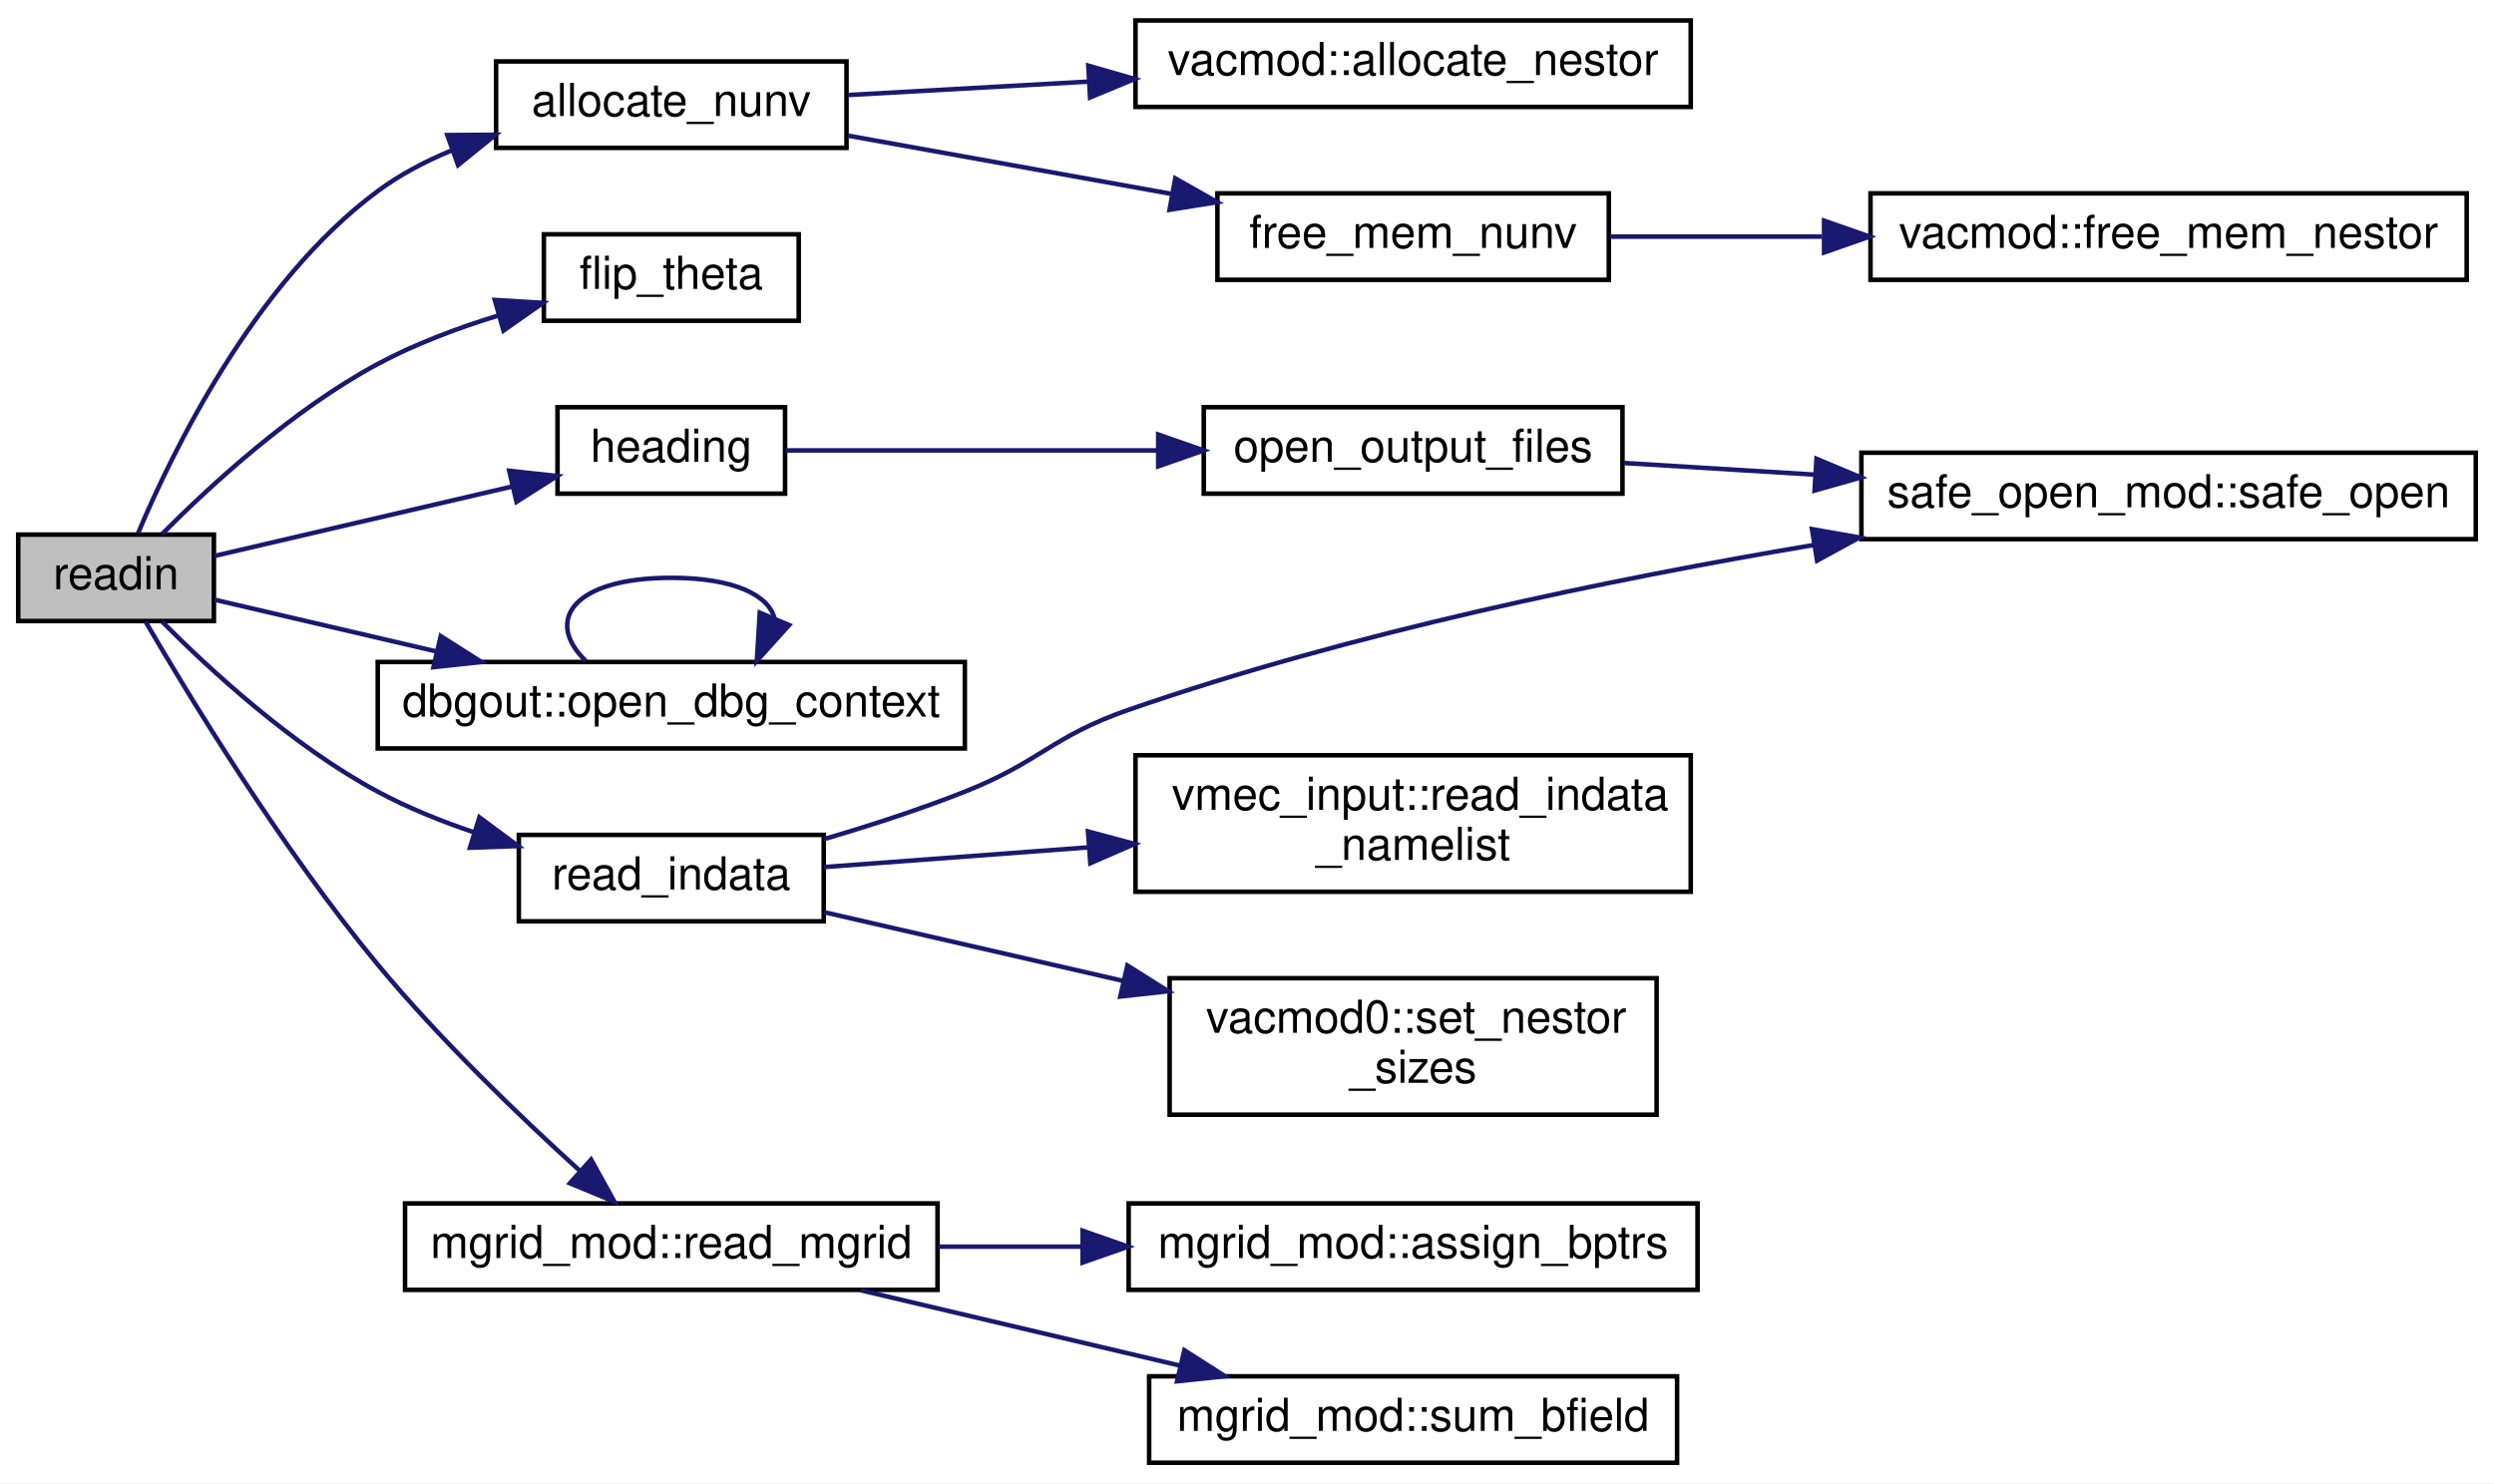
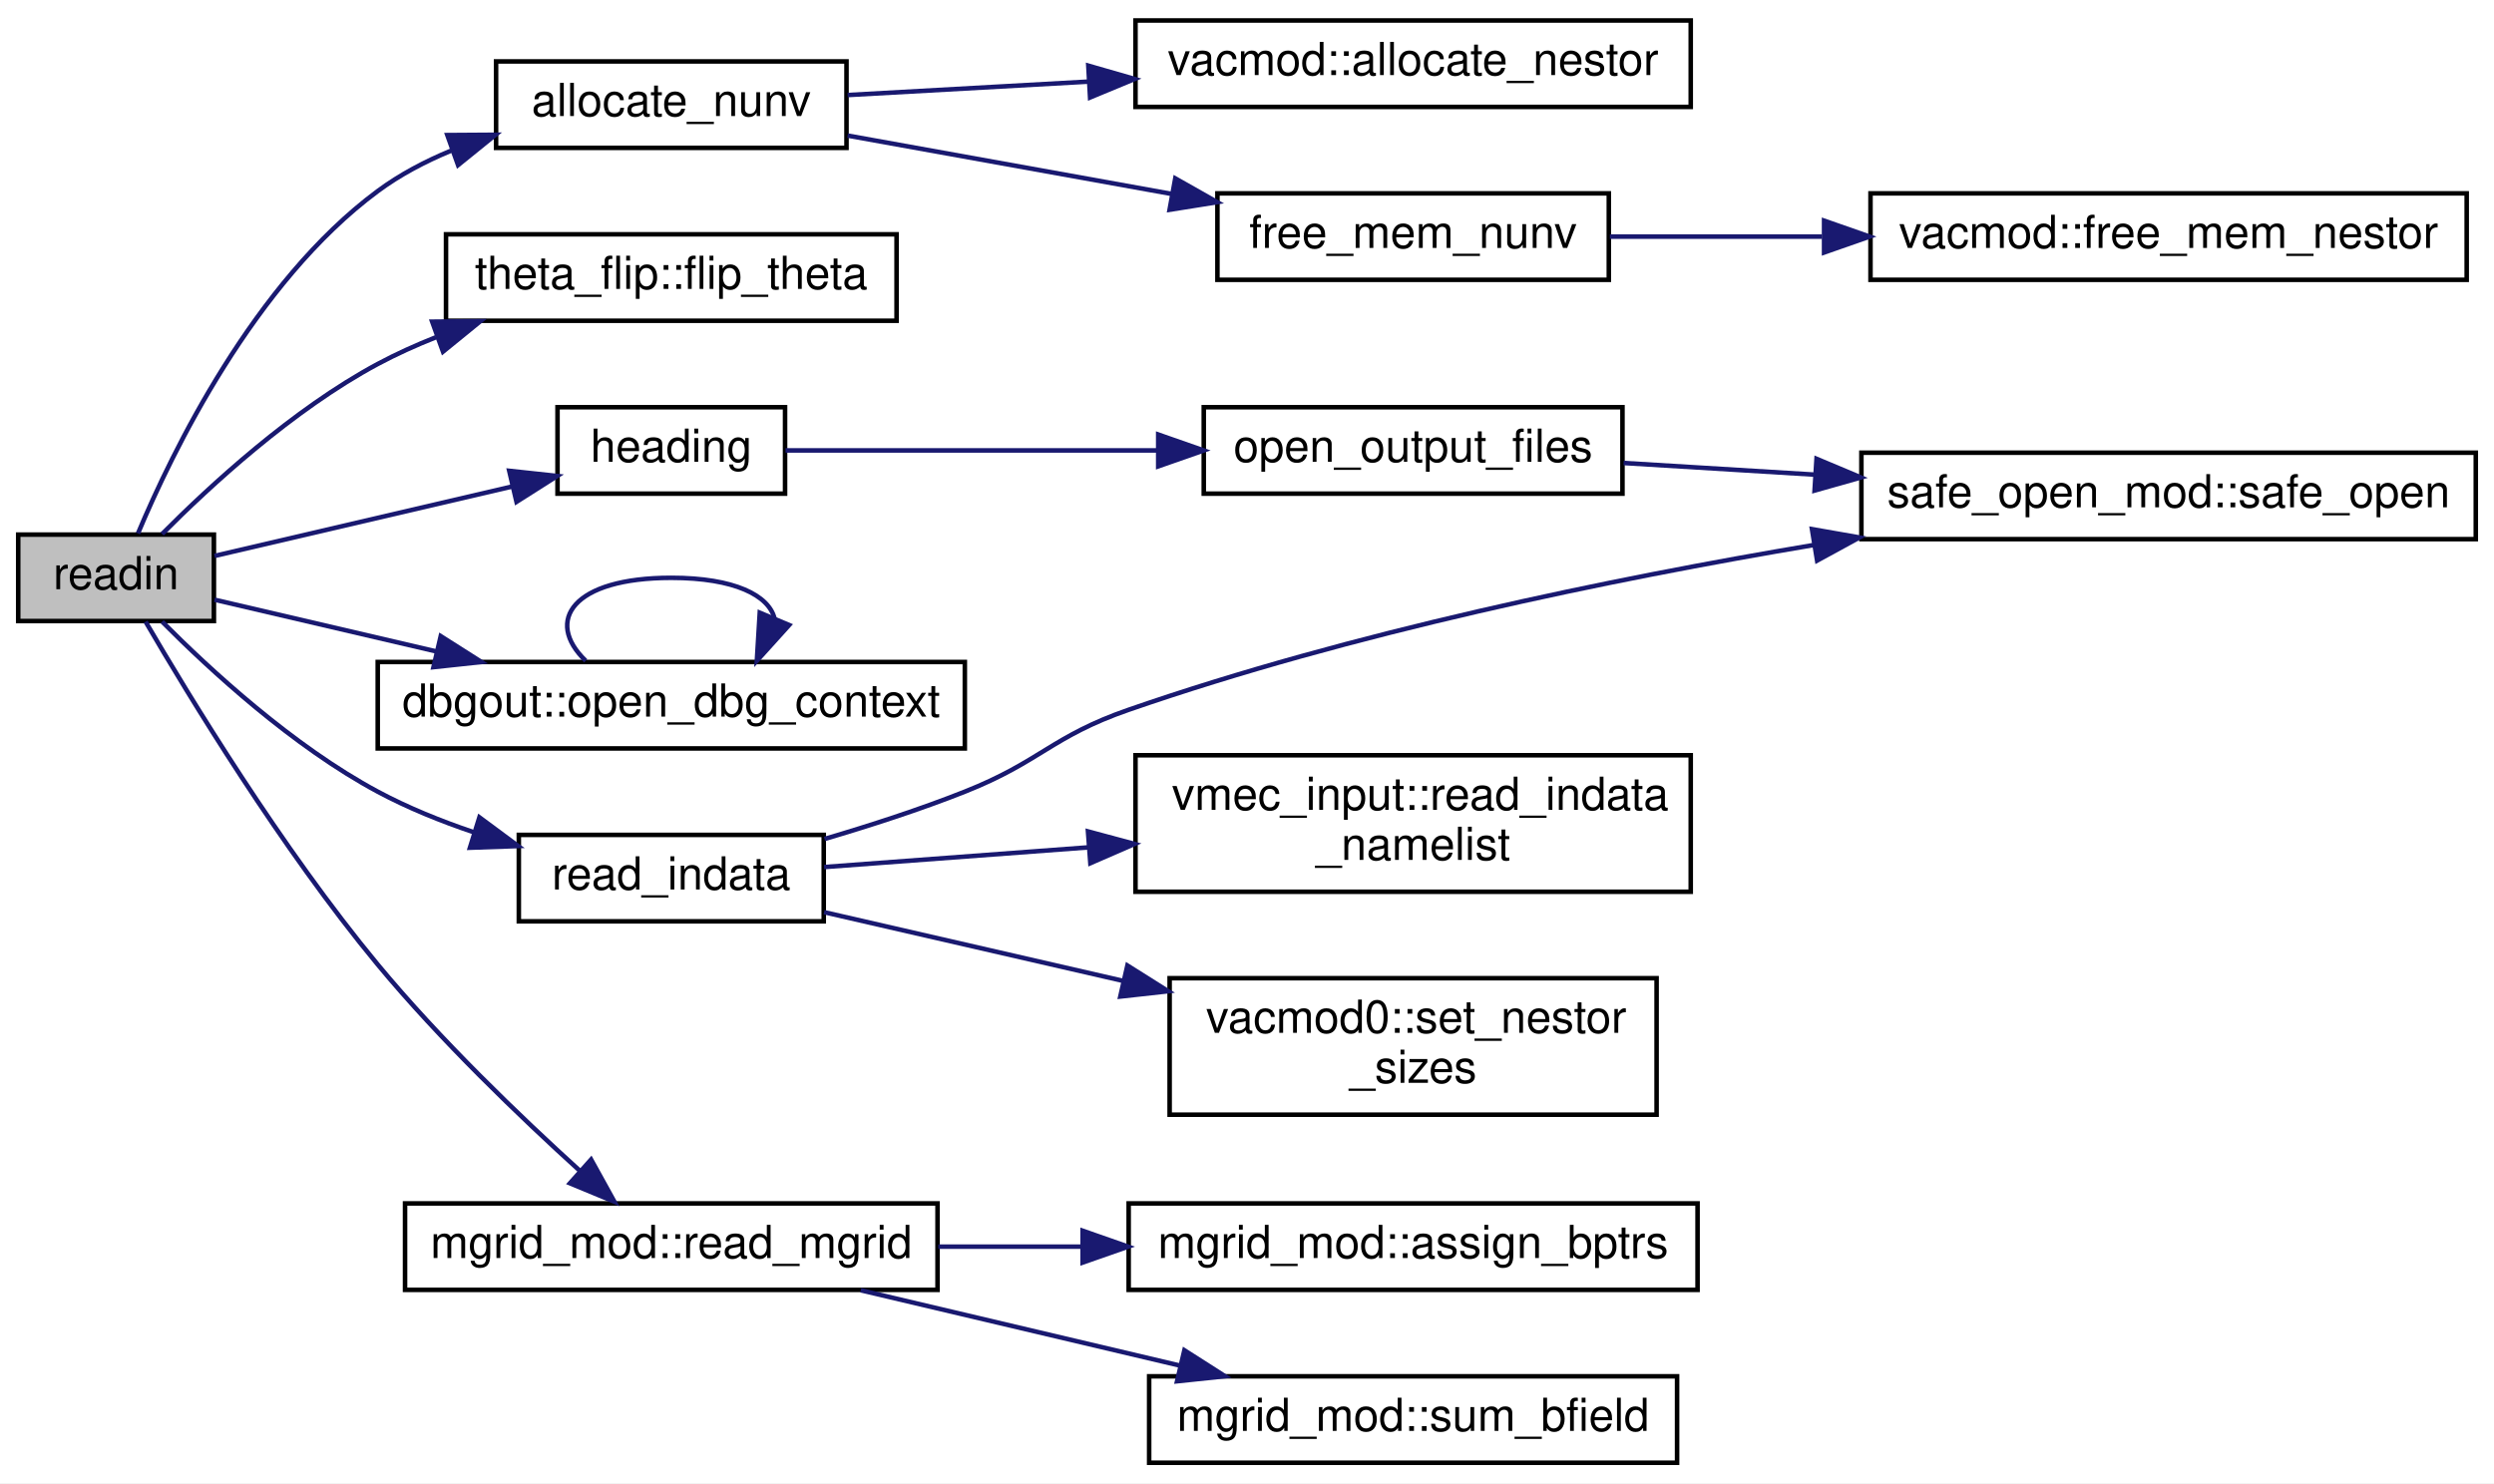
<svg xmlns="http://www.w3.org/2000/svg" xmlns:xlink="http://www.w3.org/1999/xlink" width="548pt" height="326pt" viewBox="0.00 0.00 548.00 326.00">
  <g id="graph0" class="graph" transform="scale(1 1) rotate(0) translate(4 322)">
    <polygon fill="white" stroke="transparent" points="-4,4 -4,-322 544,-322 544,4 -4,4" />
    <g id="node1" class="node">
      <g id="a_node1">
        <a xlink:title="Read the input file.">
          <polygon fill="#bfbfbf" stroke="black" points="0,-185.5 0,-204.5 43,-204.5 43,-185.5 0,-185.5" />
          <text text-anchor="middle" x="21.5" y="-192.5" font-family="Helvetica,sans-Serif" font-size="10.00">readin</text>
        </a>
      </g>
    </g>
    <g id="node2" class="node">
      <g id="a_node2">
        <a xlink:href="../../d7/d8c/allocate__nunv_8f90.html#a1fb4098498daa9bd7a8487120397c1a7" target="_top" xlink:title="allocate arrays depending on the number of Fourier coefficients nunv">
          <polygon fill="white" stroke="black" points="105,-289.5 105,-308.5 182,-308.5 182,-289.5 105,-289.5" />
          <text text-anchor="middle" x="143.5" y="-296.5" font-family="Helvetica,sans-Serif" font-size="10.00">allocate_nunv</text>
        </a>
      </g>
    </g>
    <g id="edge1" class="edge">
      <path fill="none" stroke="midnightblue" d="M26.32,-204.76C33.74,-222.46 51.8,-259.86 79,-280 83.86,-283.6 89.4,-286.52 95.13,-288.89" />
      <polygon fill="midnightblue" stroke="midnightblue" points="94.29,-292.31 104.88,-292.38 96.65,-285.72 94.29,-292.31" />
    </g>
    <g id="node6" class="node">
      <g id="a_node6">
-         <a xlink:href="../../d6/d36/flip__theta_8f90.html#a16e285a484c4af6298538139aa2312b7" target="_top" xlink:title="Flip the definition of the poloidal angle in the user-provided initial guess for the LCFS geometry.">
-           <polygon fill="white" stroke="black" points="115.5,-251.5 115.5,-270.5 171.5,-270.5 171.5,-251.5 115.5,-251.5" />
-           <text text-anchor="middle" x="143.5" y="-258.5" font-family="Helvetica,sans-Serif" font-size="10.00">flip_theta</text>
+         <a xlink:href="../../d2/d33/namespacetheta__flip.html#a1177c598a2b1378ae34fecfba906634d" target="_top" xlink:title="Flip the definition of the poloidal angle in the user-provided initial guess for the LCFS geometry.">
+           <polygon fill="white" stroke="black" points="94,-251.5 94,-270.5 193,-270.5 193,-251.5 94,-251.5" />
+           <text text-anchor="middle" x="143.5" y="-258.5" font-family="Helvetica,sans-Serif" font-size="10.00">theta_flip::flip_theta</text>
        </a>
      </g>
    </g>
    <g id="edge5" class="edge">
-       <path fill="none" stroke="midnightblue" d="M31.62,-204.63C42.12,-215.2 60.33,-231.99 79,-242 87.18,-246.39 96.51,-249.89 105.45,-252.64" />
-       <polygon fill="midnightblue" stroke="midnightblue" points="104.72,-256.07 115.3,-255.43 106.63,-249.34 104.72,-256.07" />
+       <path fill="none" stroke="midnightblue" d="M31.62,-204.63C42.12,-215.2 60.33,-231.99 79,-242 83.05,-244.17 87.37,-246.12 91.79,-247.88" />
+       <polygon fill="midnightblue" stroke="midnightblue" points="90.96,-251.3 101.55,-251.4 93.34,-244.71 90.96,-251.3" />
    </g>
    <g id="node7" class="node">
      <g id="a_node7">
        <a xlink:href="../../d0/d4c/heading_8f90.html#aacf288f9cc770199b74d2e6fcc374450" target="_top" xlink:title="Open output files and print banner message at the top.">
          <polygon fill="white" stroke="black" points="118.5,-213.5 118.5,-232.5 168.5,-232.5 168.5,-213.5 118.5,-213.5" />
          <text text-anchor="middle" x="143.5" y="-220.5" font-family="Helvetica,sans-Serif" font-size="10.00">heading</text>
        </a>
      </g>
    </g>
    <g id="edge6" class="edge">
      <path fill="none" stroke="midnightblue" d="M43.13,-199.81C61.1,-204.01 87.5,-210.17 108.57,-215.08" />
      <polygon fill="midnightblue" stroke="midnightblue" points="107.89,-218.52 118.43,-217.38 109.49,-211.7 107.89,-218.52" />
    </g>
    <g id="node10" class="node">
      <g id="a_node10">
        <a xlink:href="../../d8/dfd/namespacedbgout.html#a1e9a1e529761acf2f036915bd6164887" target="_top" xlink:title=" ">
          <polygon fill="white" stroke="black" points="79,-157.5 79,-176.5 208,-176.5 208,-157.5 79,-157.5" />
          <text text-anchor="middle" x="143.5" y="-164.5" font-family="Helvetica,sans-Serif" font-size="10.00">dbgout::open_dbg_context</text>
        </a>
      </g>
    </g>
    <g id="edge9" class="edge">
      <path fill="none" stroke="midnightblue" d="M43.13,-190.19C56.57,-187.05 74.74,-182.81 91.86,-178.82" />
      <polygon fill="midnightblue" stroke="midnightblue" points="92.84,-182.18 101.78,-176.5 91.25,-175.37 92.84,-182.18" />
    </g>
    <g id="node11" class="node">
      <g id="a_node11">
        <a xlink:href="../../d4/dc8/read__indata_8f90.html#a93b4b27202925d5f2783e8a4da81a8d7" target="_top" xlink:title="Read the INDATA namelist from a given input file.">
          <polygon fill="white" stroke="black" points="110,-119.5 110,-138.5 177,-138.5 177,-119.5 110,-119.5" />
          <text text-anchor="middle" x="143.5" y="-126.5" font-family="Helvetica,sans-Serif" font-size="10.00">read_indata</text>
        </a>
      </g>
    </g>
    <g id="edge11" class="edge">
      <path fill="none" stroke="midnightblue" d="M31.62,-185.37C42.12,-174.8 60.33,-158.01 79,-148 85.55,-144.49 92.84,-141.53 100.08,-139.09" />
      <polygon fill="midnightblue" stroke="midnightblue" points="101.34,-142.36 109.85,-136.05 99.26,-135.68 101.34,-142.36" />
    </g>
    <g id="node14" class="node">
      <g id="a_node14">
        <a xlink:href="../../d1/d41/namespacemgrid__mod.html#a202373a45f0c5b1f81076da92a1123d0" target="_top" xlink:title=" ">
          <polygon fill="white" stroke="black" points="85,-38.5 85,-57.5 202,-57.5 202,-38.5 85,-38.5" />
          <text text-anchor="middle" x="143.5" y="-45.5" font-family="Helvetica,sans-Serif" font-size="10.00">mgrid_mod::read_mgrid</text>
        </a>
      </g>
    </g>
    <g id="edge15" class="edge">
      <path fill="none" stroke="midnightblue" d="M27.99,-185.36C37.46,-169.11 57.86,-135.51 79,-110 92.68,-93.49 110.24,-76.62 123.43,-64.65" />
      <polygon fill="midnightblue" stroke="midnightblue" points="125.88,-67.15 131,-57.88 121.22,-61.93 125.88,-67.15" />
    </g>
    <g id="node3" class="node">
      <g id="a_node3">
        <a xlink:href="../../dd/df2/namespacevacmod.html#a30b88ea77408f43e1bedf2c11c0f8d1a" target="_top" xlink:title=" ">
          <polygon fill="white" stroke="black" points="245.5,-298.5 245.5,-317.5 367.5,-317.5 367.5,-298.5 245.5,-298.5" />
          <text text-anchor="middle" x="306.5" y="-305.5" font-family="Helvetica,sans-Serif" font-size="10.00">vacmod::allocate_nestor</text>
        </a>
      </g>
    </g>
    <g id="edge2" class="edge">
      <path fill="none" stroke="midnightblue" d="M182.25,-301.11C198.09,-302 217.04,-303.06 235.28,-304.07" />
      <polygon fill="midnightblue" stroke="midnightblue" points="235.13,-307.57 245.31,-304.64 235.52,-300.58 235.13,-307.57" />
    </g>
    <g id="node4" class="node">
      <g id="a_node4">
        <a xlink:href="../../de/dd6/free__mem__nunv_8f90.html#af9db130c860b00078874db28a8805226" target="_top" xlink:title="Free arrays depending on the number of Fourier coefficients nunv.">
          <polygon fill="white" stroke="black" points="263.5,-260.5 263.5,-279.5 349.5,-279.5 349.5,-260.5 263.5,-260.5" />
          <text text-anchor="middle" x="306.5" y="-267.5" font-family="Helvetica,sans-Serif" font-size="10.00">free_mem_nunv</text>
        </a>
      </g>
    </g>
    <g id="edge3" class="edge">
      <path fill="none" stroke="midnightblue" d="M182.25,-292.2C203.46,-288.38 230.25,-283.55 253.43,-279.38" />
      <polygon fill="midnightblue" stroke="midnightblue" points="254.24,-282.79 263.46,-277.57 252.99,-275.9 254.24,-282.79" />
    </g>
    <g id="node5" class="node">
      <g id="a_node5">
        <a xlink:href="../../dd/df2/namespacevacmod.html#ade3824460b4eb61403c35f6abe95cd89" target="_top" xlink:title=" ">
          <polygon fill="white" stroke="black" points="407,-260.5 407,-279.5 538,-279.5 538,-260.5 407,-260.5" />
          <text text-anchor="middle" x="472.5" y="-267.5" font-family="Helvetica,sans-Serif" font-size="10.00">vacmod::free_mem_nestor</text>
        </a>
      </g>
    </g>
    <g id="edge4" class="edge">
      <path fill="none" stroke="midnightblue" d="M349.73,-270C363.98,-270 380.34,-270 396.35,-270" />
      <polygon fill="midnightblue" stroke="midnightblue" points="396.8,-273.5 406.8,-270 396.8,-266.5 396.8,-273.5" />
    </g>
    <g id="node8" class="node">
      <g id="a_node8">
        <a xlink:href="../../d2/dc3/open__output__files_8f90.html#a8e2e97aad77c7099fa003f98f48d4dfc" target="_top" xlink:title="Open output files.">
          <polygon fill="white" stroke="black" points="260.5,-213.5 260.5,-232.5 352.5,-232.5 352.5,-213.5 260.5,-213.5" />
          <text text-anchor="middle" x="306.5" y="-220.5" font-family="Helvetica,sans-Serif" font-size="10.00">open_output_files</text>
        </a>
      </g>
    </g>
    <g id="edge7" class="edge">
      <path fill="none" stroke="midnightblue" d="M168.6,-223C190.17,-223 222.58,-223 250.45,-223" />
      <polygon fill="midnightblue" stroke="midnightblue" points="250.49,-226.5 260.49,-223 250.49,-219.5 250.49,-226.5" />
    </g>
    <g id="node9" class="node">
      <g id="a_node9">
        <a xlink:href="../../d0/d29/namespacesafe__open__mod.html#aab207f9769415b0cccd91260a8382eeb" target="_top" xlink:title=" ">
          <polygon fill="white" stroke="black" points="405,-203.5 405,-222.5 540,-222.5 540,-203.5 405,-203.5" />
          <text text-anchor="middle" x="472.5" y="-210.5" font-family="Helvetica,sans-Serif" font-size="10.00">safe_open_mod::safe_open</text>
        </a>
      </g>
    </g>
    <g id="edge8" class="edge">
      <path fill="none" stroke="midnightblue" d="M352.75,-220.24C365.72,-219.45 380.23,-218.56 394.54,-217.69" />
      <polygon fill="midnightblue" stroke="midnightblue" points="395.14,-221.16 404.9,-217.06 394.71,-214.18 395.14,-221.16" />
    </g>
    <g id="edge10" class="edge">
      <path fill="none" stroke="midnightblue" d="M124.7,-176.76C115.55,-185.57 121.82,-195 143.5,-195 157.39,-195 164.96,-191.13 166.19,-186.03" />
      <polygon fill="midnightblue" stroke="midnightblue" points="169.4,-184.62 162.3,-176.76 162.94,-187.33 169.4,-184.62" />
    </g>
    <g id="edge13" class="edge">
      <path fill="none" stroke="midnightblue" d="M177.17,-137.6C187.19,-140.55 198.16,-144.1 208,-148 224.63,-154.59 227.1,-160.14 244,-166 292.89,-182.95 349.91,-194.71 394.64,-202.23" />
      <polygon fill="midnightblue" stroke="midnightblue" points="394.14,-205.7 404.57,-203.87 395.27,-198.79 394.14,-205.7" />
    </g>
    <g id="node12" class="node">
      <g id="a_node12">
        <a xlink:href="../../d8/dbf/namespacevmec__input.html#a02b29863a947531e6c4e8d7c66c5a5e0" target="_top" xlink:title=" ">
          <polygon fill="white" stroke="black" points="245.5,-126 245.5,-156 367.5,-156 367.5,-126 245.5,-126" />
          <text text-anchor="start" x="253.5" y="-144" font-family="Helvetica,sans-Serif" font-size="10.00">vmec_input::read_indata</text>
          <text text-anchor="middle" x="306.5" y="-133" font-family="Helvetica,sans-Serif" font-size="10.00">_namelist</text>
        </a>
      </g>
    </g>
    <g id="edge12" class="edge">
      <path fill="none" stroke="midnightblue" d="M177.08,-131.43C193.82,-132.68 214.91,-134.25 235.14,-135.76" />
      <polygon fill="midnightblue" stroke="midnightblue" points="235.06,-139.26 245.29,-136.51 235.58,-132.28 235.06,-139.26" />
    </g>
    <g id="node13" class="node">
      <g id="a_node13">
        <a xlink:href="../../d2/d04/namespacevacmod0.html#a4be777018e003400355a27b190d7d39a" target="_top" xlink:title=" ">
          <polygon fill="white" stroke="black" points="253,-77 253,-107 360,-107 360,-77 253,-77" />
          <text text-anchor="start" x="261" y="-95" font-family="Helvetica,sans-Serif" font-size="10.00">vacmod0::set_nestor</text>
          <text text-anchor="middle" x="306.5" y="-84" font-family="Helvetica,sans-Serif" font-size="10.00">_sizes</text>
        </a>
      </g>
    </g>
    <g id="edge14" class="edge">
      <path fill="none" stroke="midnightblue" d="M177.08,-121.51C195.97,-117.17 220.39,-111.56 242.86,-106.39" />
      <polygon fill="midnightblue" stroke="midnightblue" points="243.72,-109.79 252.69,-104.14 242.16,-102.97 243.72,-109.79" />
    </g>
    <g id="node15" class="node">
      <g id="a_node15">
        <a xlink:href="../../d1/d41/namespacemgrid__mod.html#acadb9c6d09345e3d8f91f5800ad7d452" target="_top" xlink:title=" ">
          <polygon fill="white" stroke="black" points="244,-38.5 244,-57.5 369,-57.5 369,-38.5 244,-38.5" />
          <text text-anchor="middle" x="306.5" y="-45.5" font-family="Helvetica,sans-Serif" font-size="10.00">mgrid_mod::assign_bptrs</text>
        </a>
      </g>
    </g>
    <g id="edge16" class="edge">
      <path fill="none" stroke="midnightblue" d="M202.17,-48C212.43,-48 223.22,-48 233.81,-48" />
      <polygon fill="midnightblue" stroke="midnightblue" points="233.88,-51.5 243.88,-48 233.88,-44.5 233.88,-51.5" />
    </g>
    <g id="node16" class="node">
      <g id="a_node16">
        <a xlink:href="../../d1/d41/namespacemgrid__mod.html#aa4818ade7a169c68f8b7c3a225fd287e" target="_top" xlink:title=" ">
          <polygon fill="white" stroke="black" points="248.5,-0.5 248.5,-19.5 364.5,-19.5 364.5,-0.5 248.5,-0.5" />
          <text text-anchor="middle" x="306.5" y="-7.5" font-family="Helvetica,sans-Serif" font-size="10.00">mgrid_mod::sum_bfield</text>
        </a>
      </g>
    </g>
    <g id="edge17" class="edge">
      <path fill="none" stroke="midnightblue" d="M185.13,-38.41C206.47,-33.37 232.81,-27.16 255.41,-21.82" />
      <polygon fill="midnightblue" stroke="midnightblue" points="256.24,-25.22 265.17,-19.52 254.63,-18.41 256.24,-25.22" />
    </g>
  </g>
</svg>
